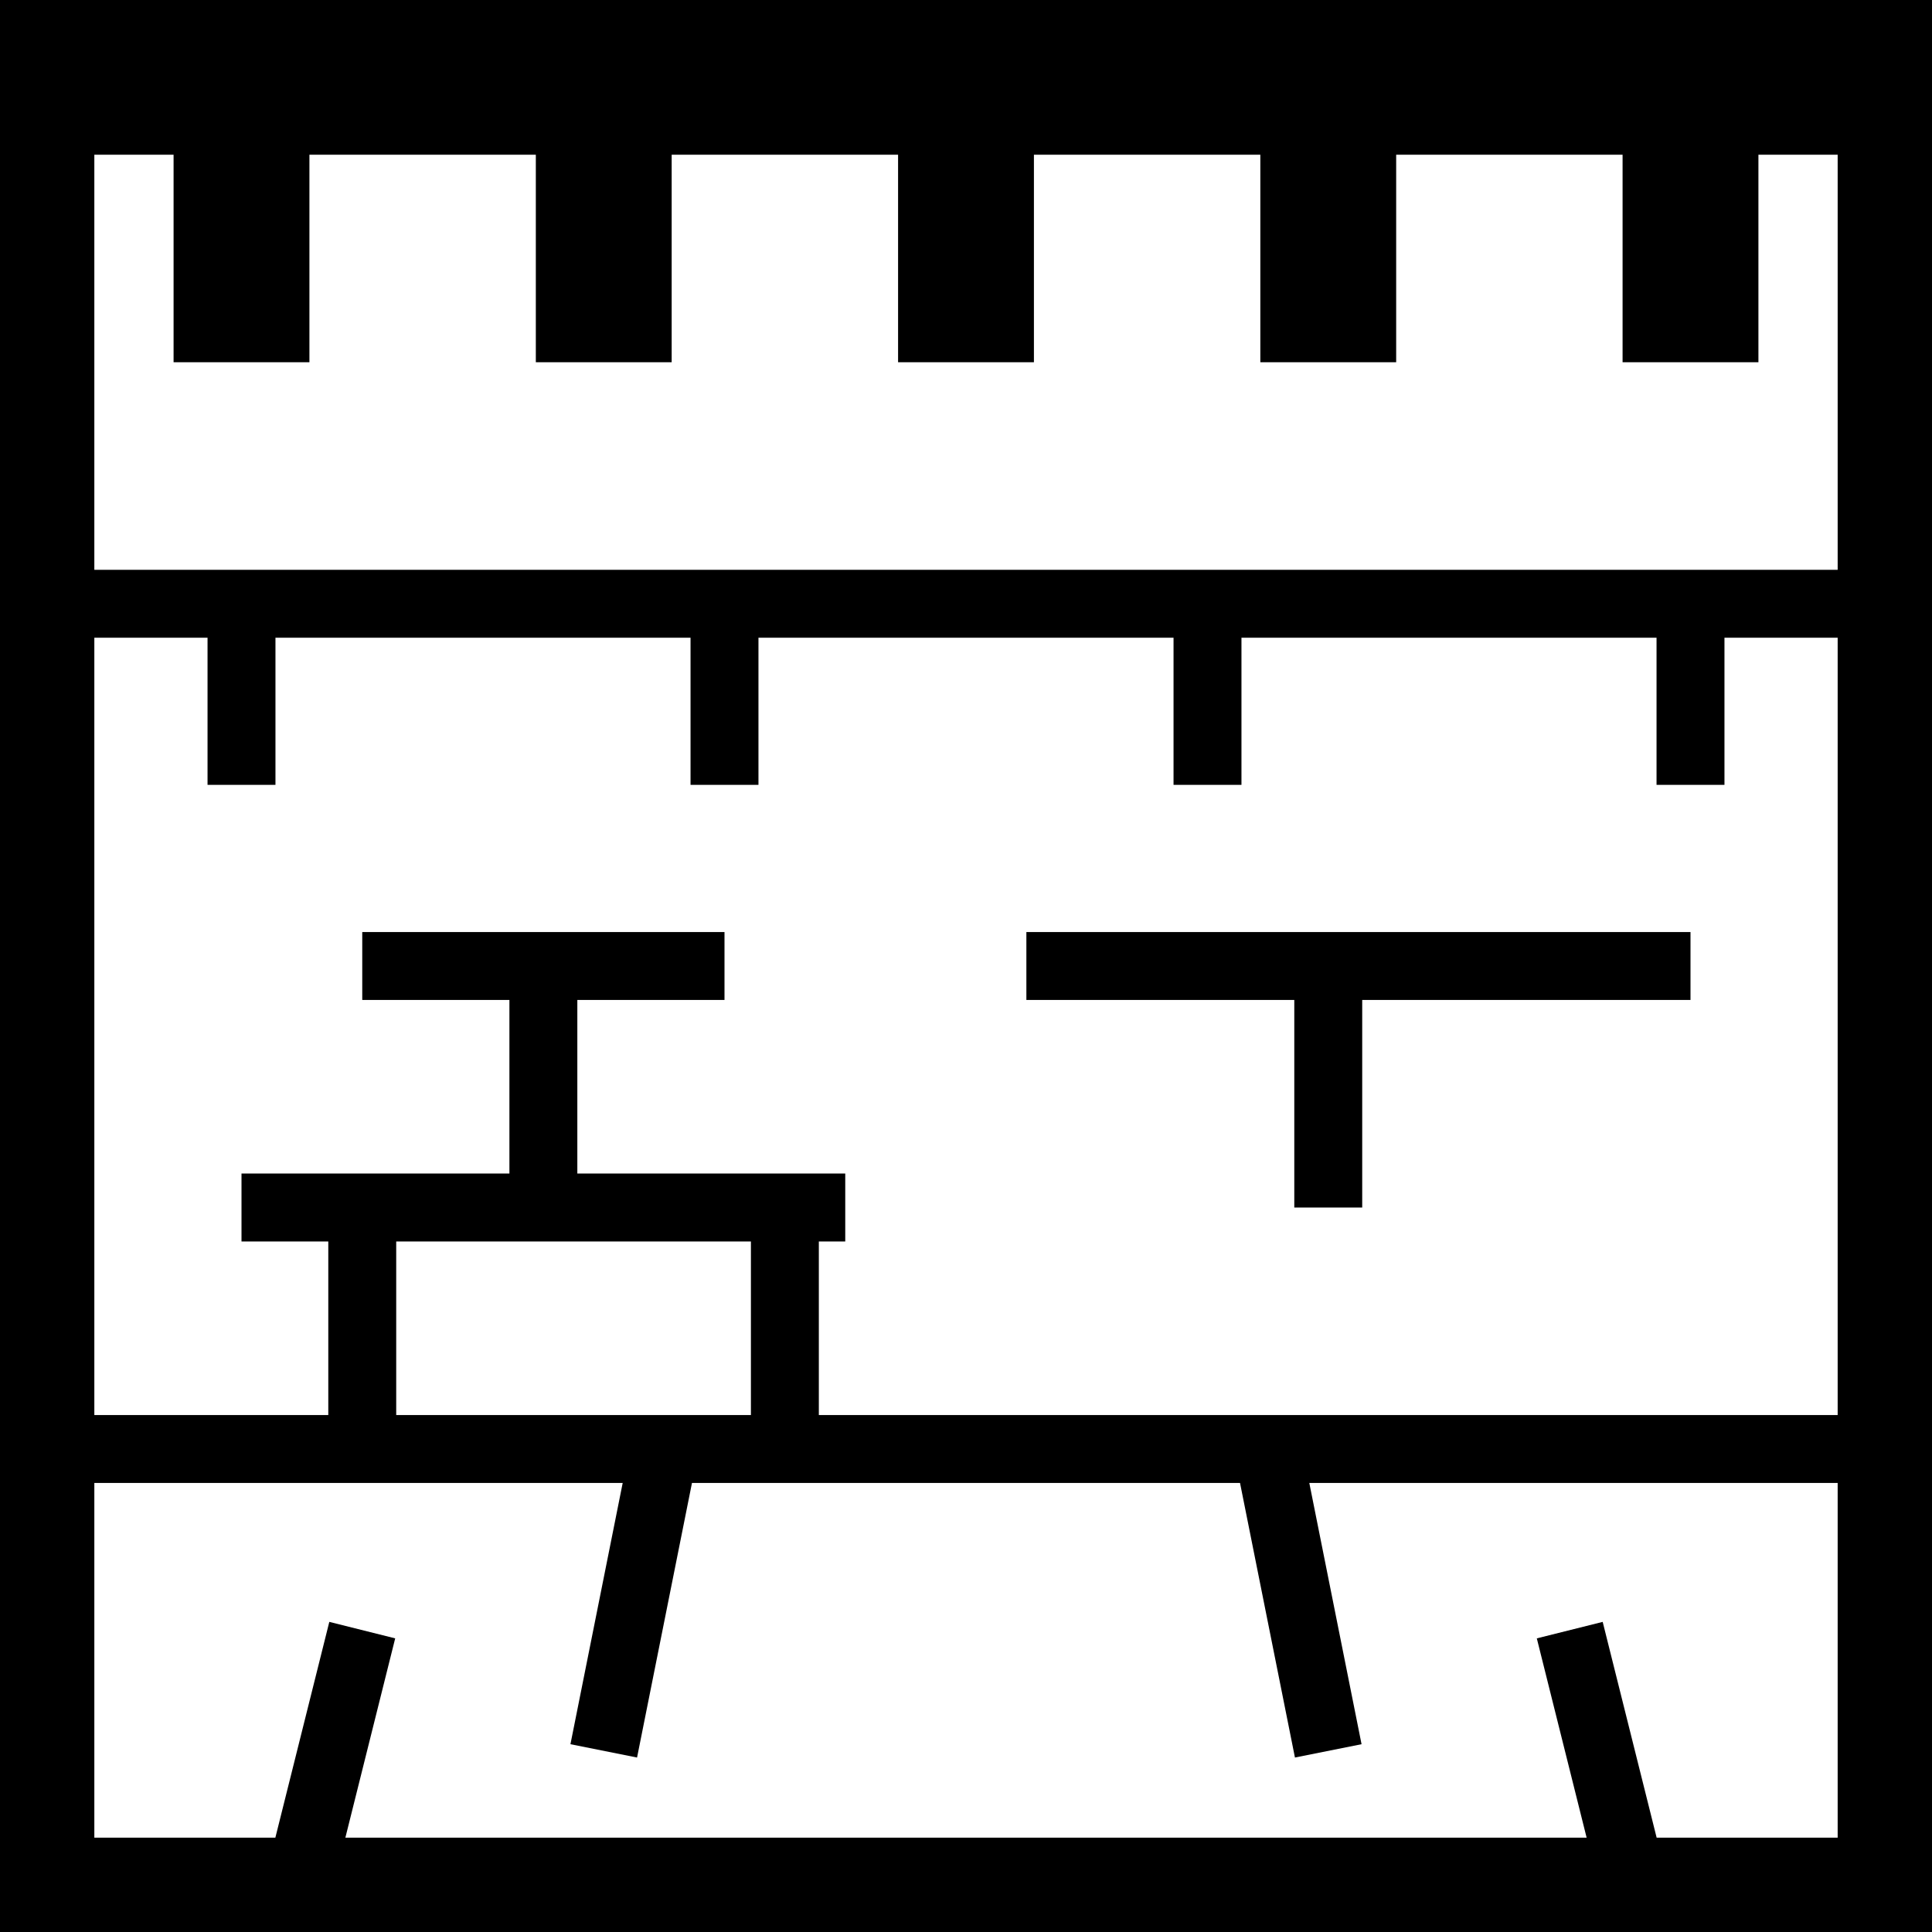
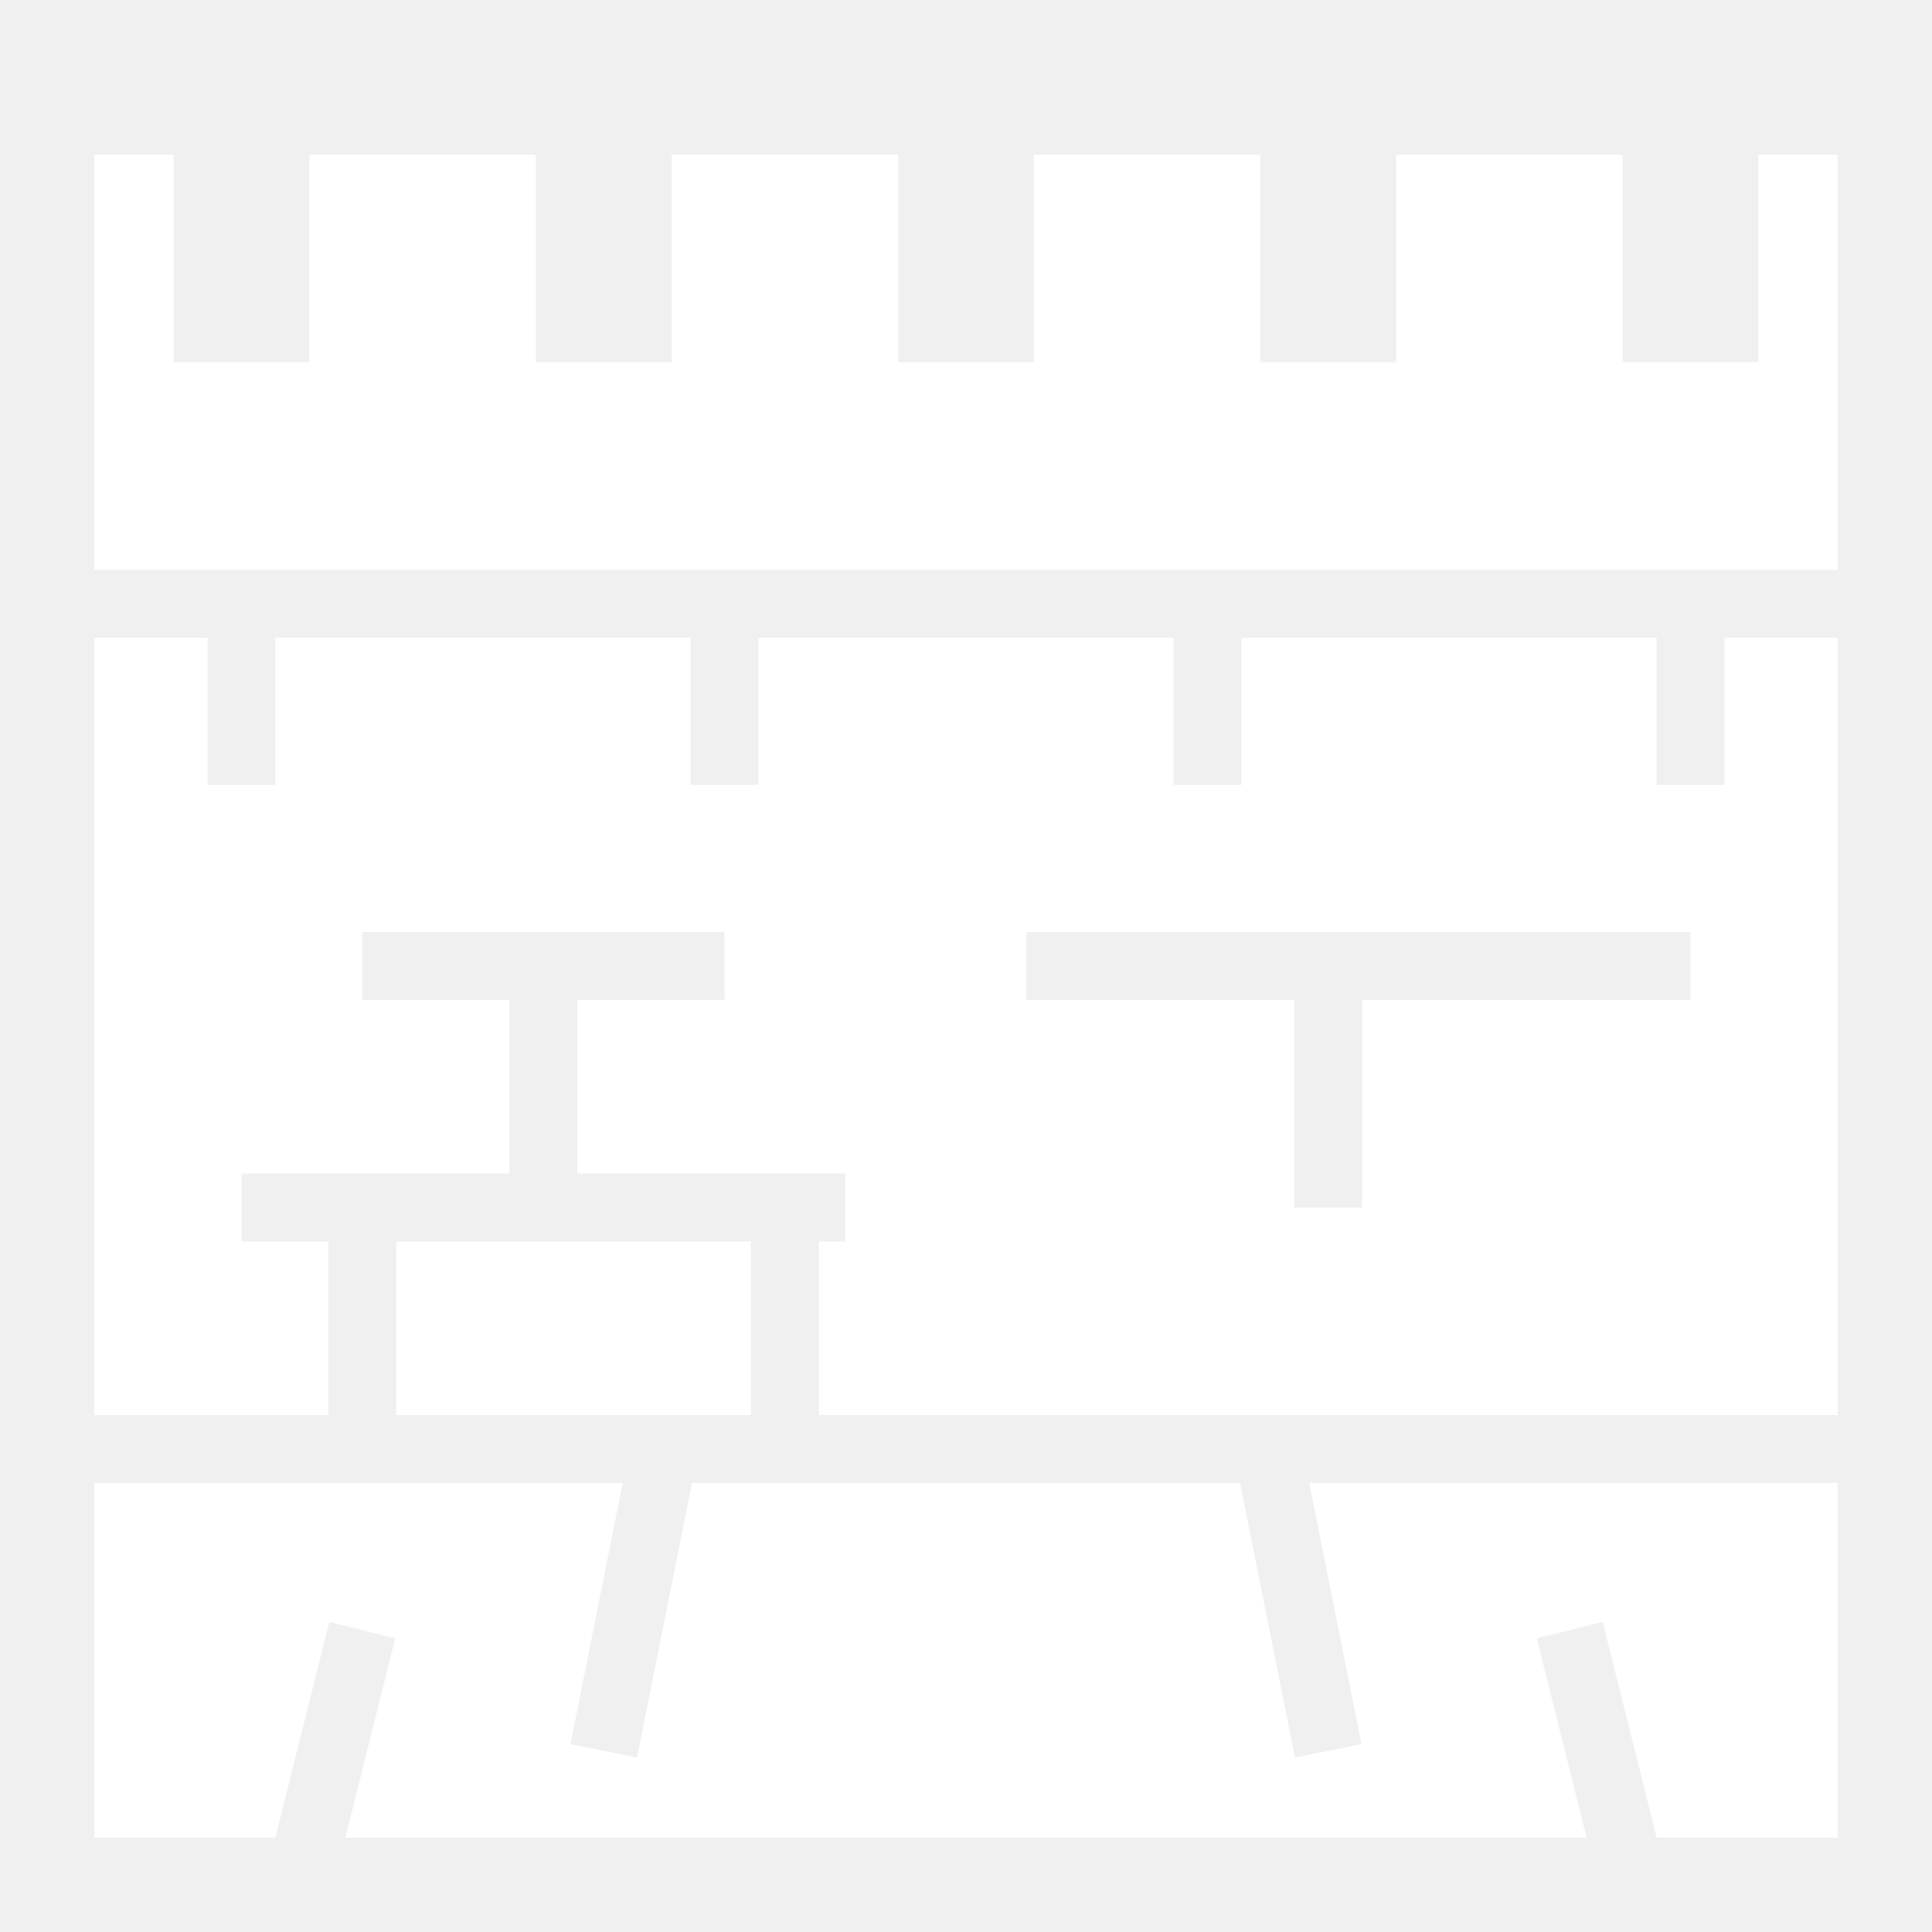
<svg xmlns="http://www.w3.org/2000/svg" viewBox="0 0 512 512" style="height: 512px; width: 512px;">
-   <path d="M0 0h512v512H0z" fill="#000" fill-opacity="1" />
  <g class="" transform="translate(0,0)" style="">
    <path d="M25 41v110h462V41h-21v55h-36V41h-60v55h-36V41h-60v55h-36V41h-60v55h-36V41H82v55H46V41H25zm0 128v206h62v-46H64v-18h71v-46H96v-18h96v18h-39v46h71v18h-7v46h270V169h-30v39h-18v-39H329v39h-18v-39H201v39h-18v-39H73v39H55v-39H25zm247 78h176v18h-87v55h-18v-55h-71v-18zm-167 82v46h94v-46h-94zm-80 64v94h47.973l14.297-57.184 17.46 4.368L91.527 487h328.946l-13.203-52.816 17.46-4.368L439.027 487H487v-94H346.98l13.846 69.234-17.652 3.532L328.62 393H183.38l-14.554 72.766-17.652-3.532L165.02 393H25z" fill="#fff" fill-opacity="1" />
  </g>
</svg>
